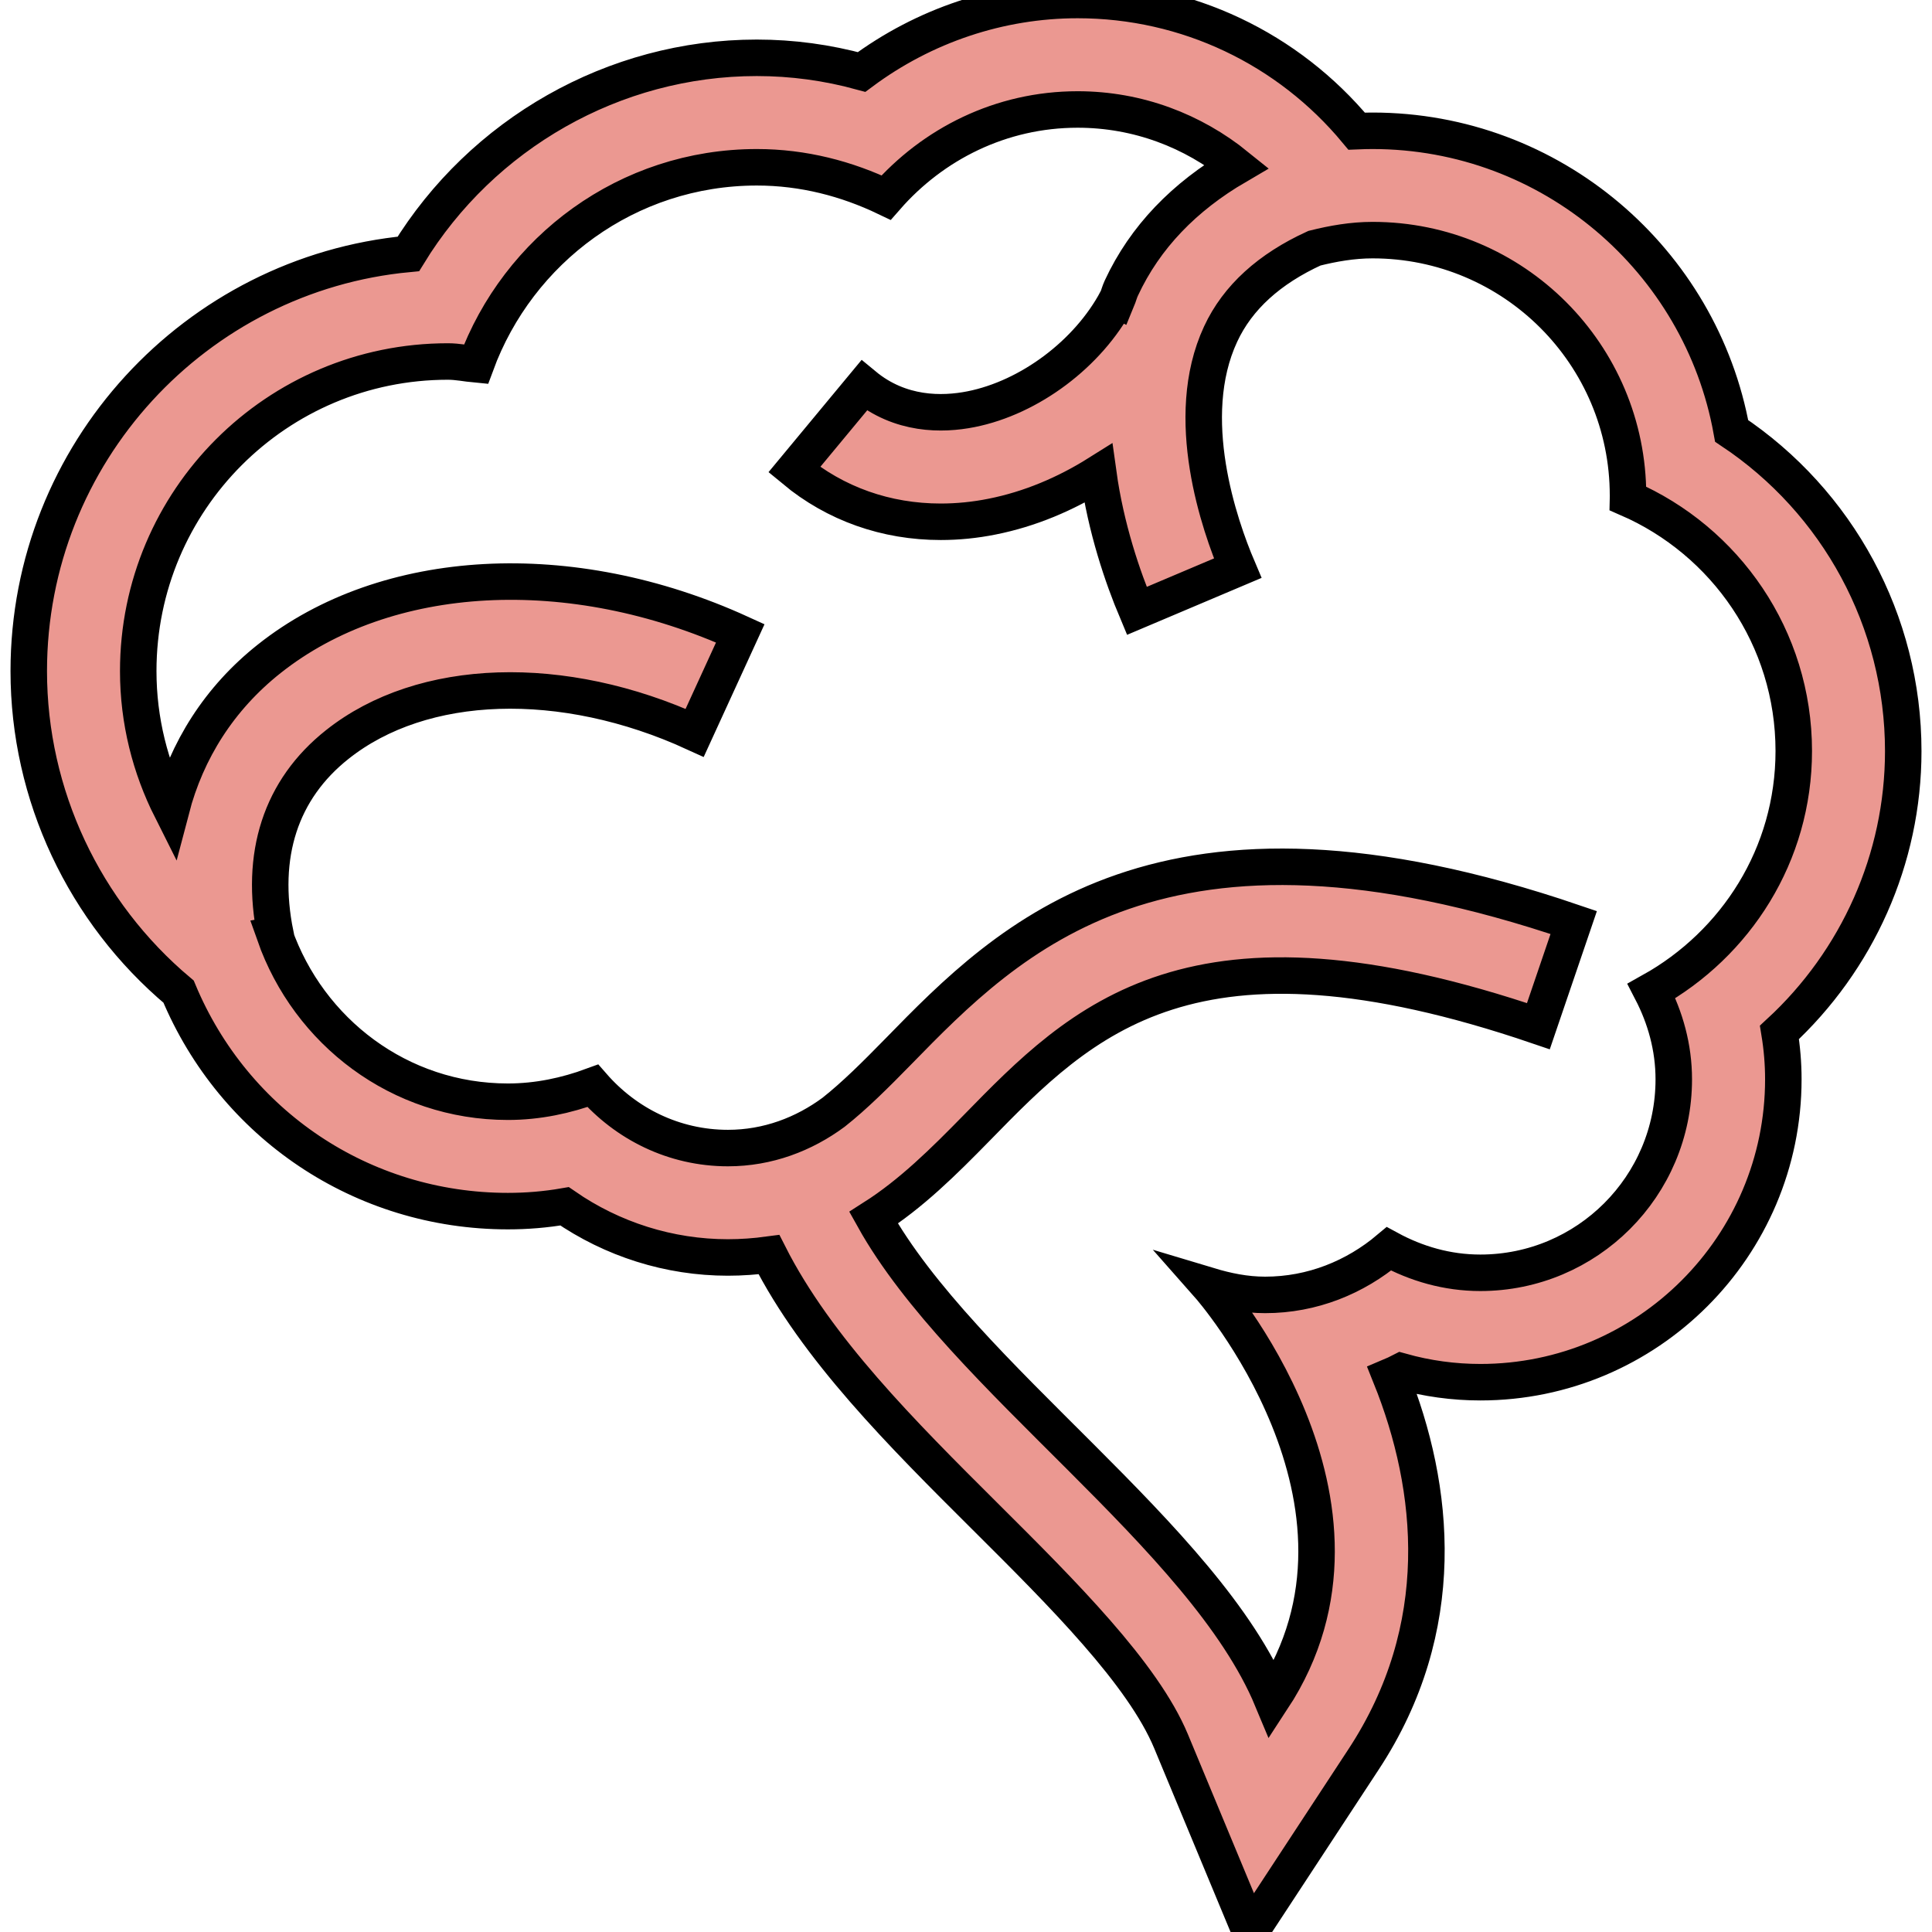
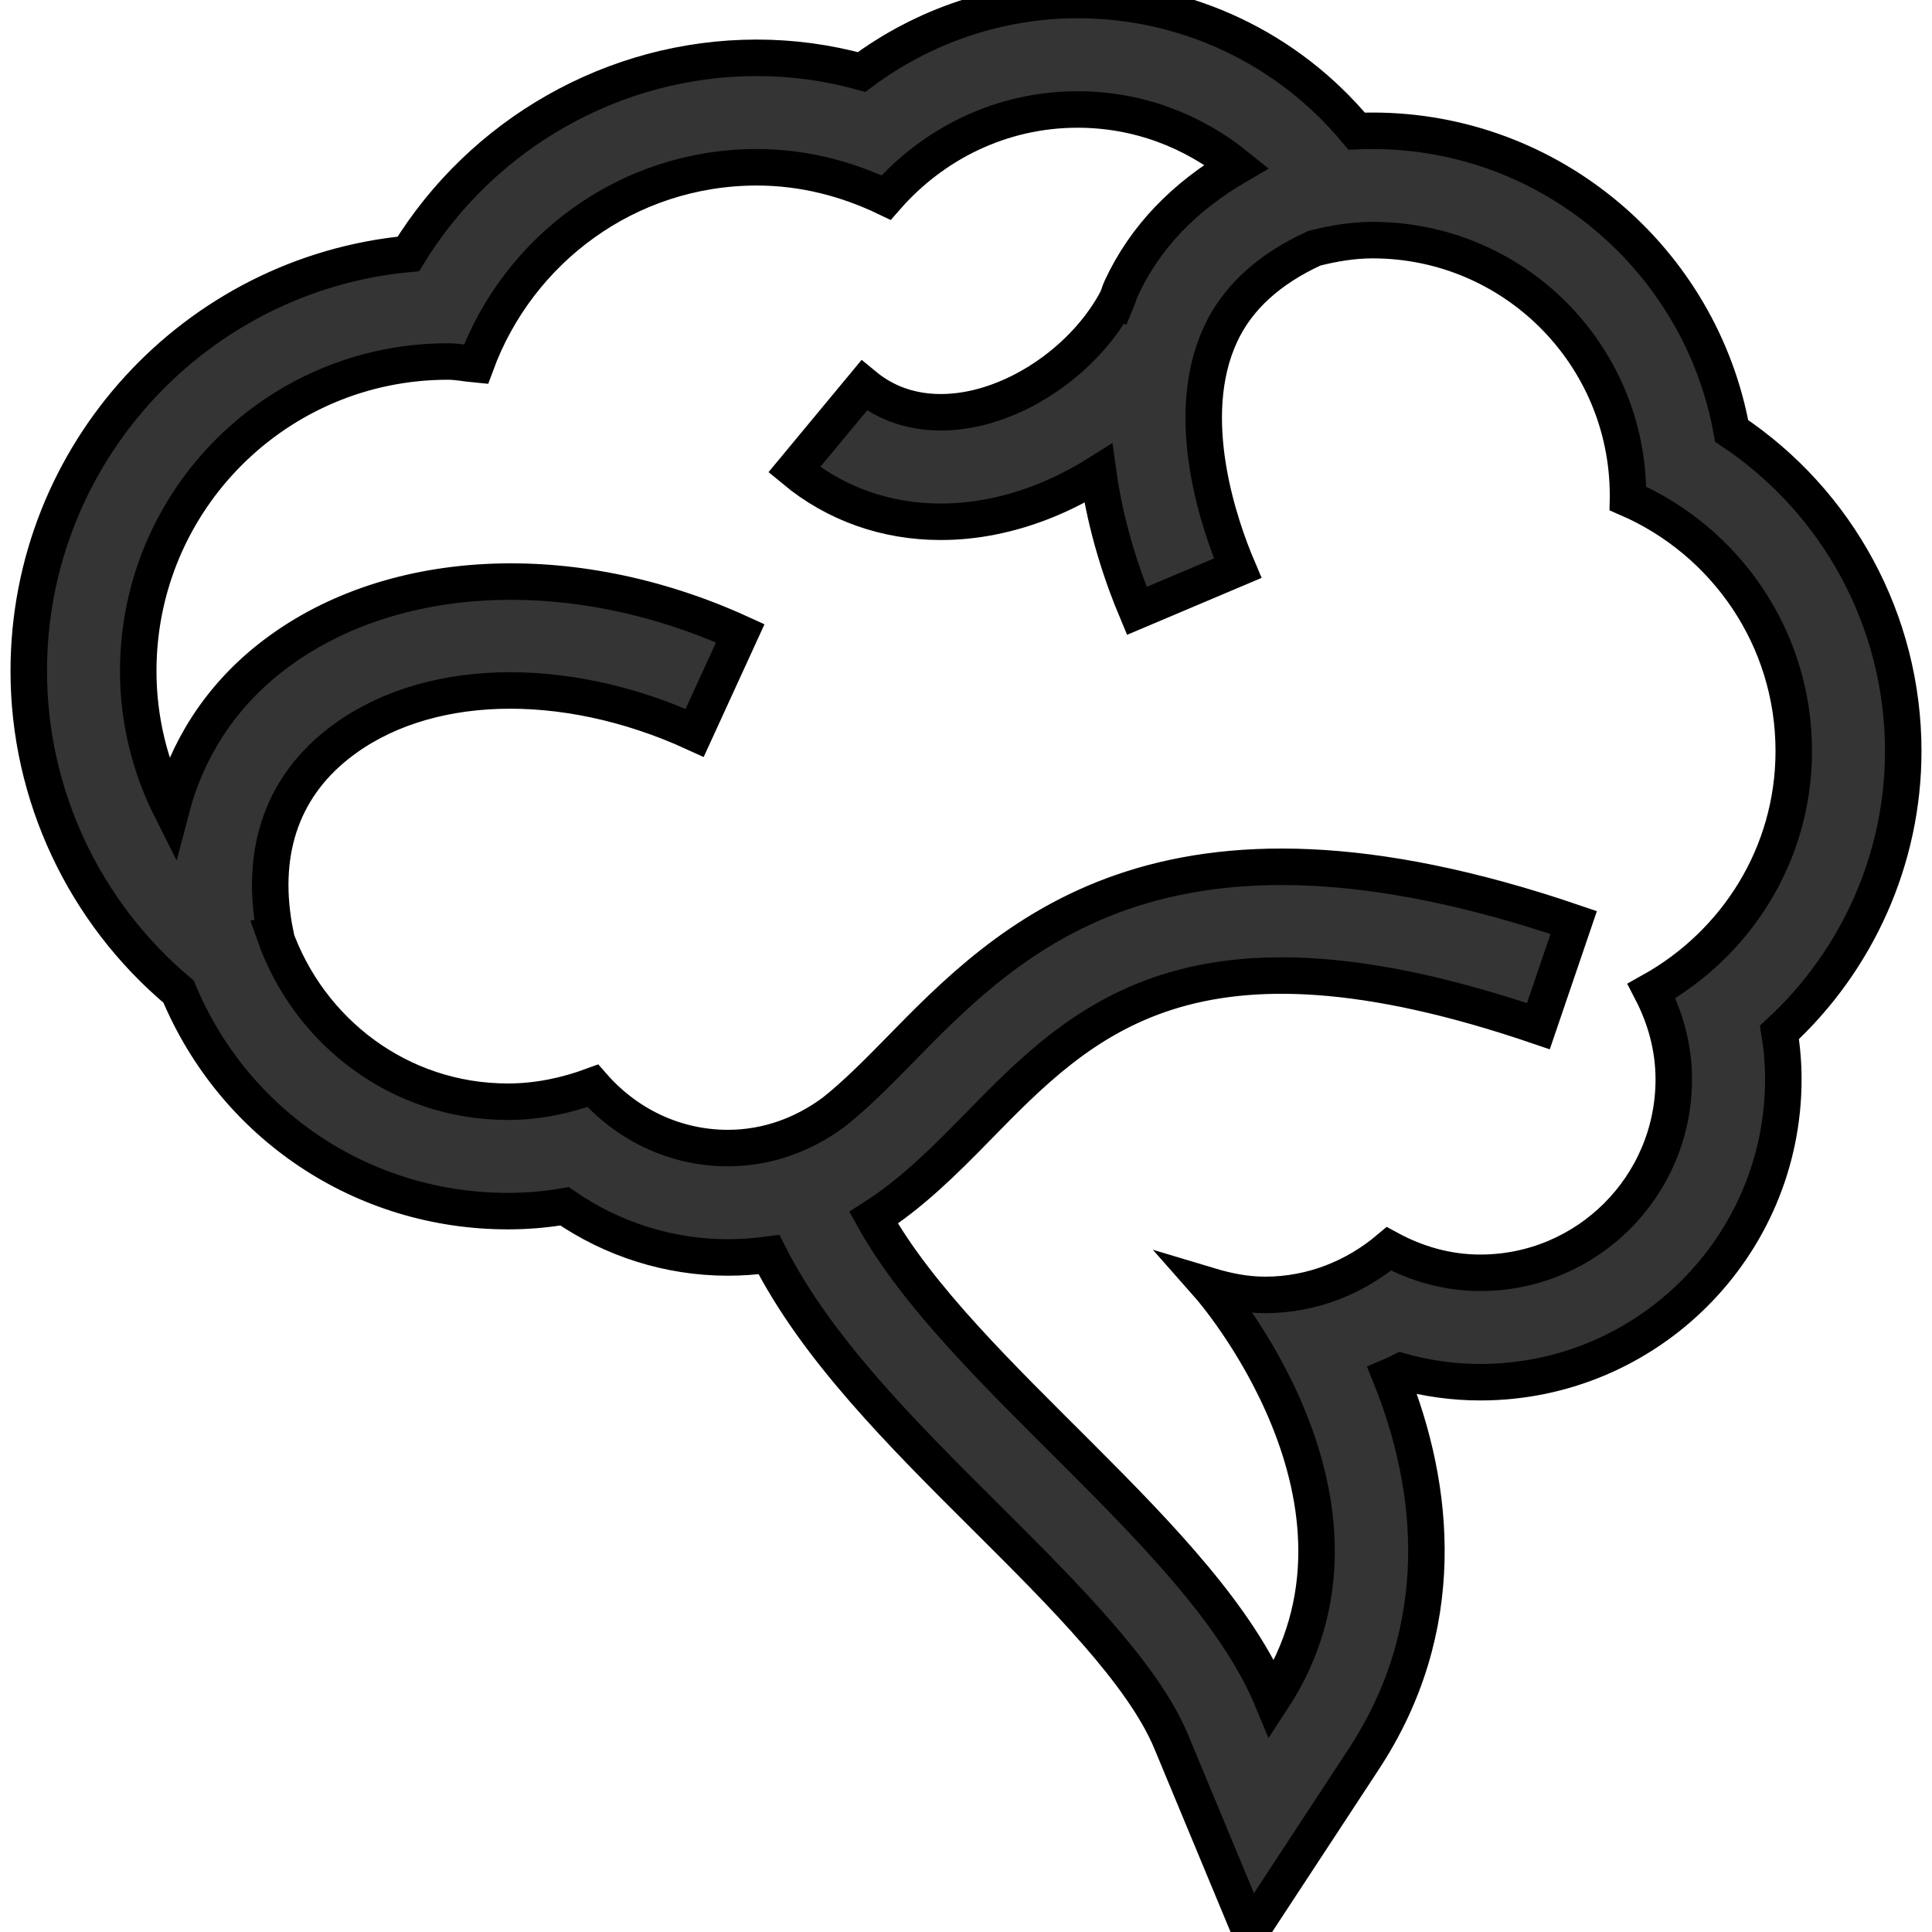
<svg xmlns="http://www.w3.org/2000/svg" version="1.1" id="Capa_1" x="0px" y="0px" width="26.471px" height="26.471px" viewBox="0 0 26.471 26.471" style="enable-background:new 0 0 26.471 26.471;" xml:space="preserve">
-   <g style="fill: rgba(219, 68, 55, 0.55); stroke: black; stroke-width: 0.5;">
+   <g style="fill: #353434; stroke: black; stroke-width: 0.5;">
    <path d="M26.077,10.292c0-1.783-0.898-3.42-2.351-4.388c-0.421-2.335-2.468-4.112-4.921-4.112c-0.071,0-0.145,0.002-0.217,0.005   C17.651,0.668,16.265,0,14.765,0c-1.07,0-2.106,0.351-2.96,0.986c-0.471-0.129-0.951-0.194-1.436-0.194   c-1.962,0-3.768,1.045-4.774,2.687C2.681,3.753,0.394,6.212,0.394,9.195c0,1.697,0.759,3.305,2.053,4.392   c0.759,1.818,2.514,3.007,4.512,3.007c0.257,0,0.517-0.021,0.776-0.066c0.655,0.453,1.434,0.701,2.238,0.701   c0.189,0,0.378-0.014,0.563-0.039c0.652,1.287,1.822,2.453,2.966,3.592c1.062,1.057,2.157,2.15,2.543,3.076l1.086,2.613   l1.553-2.367c1.18-1.797,0.986-3.713,0.369-5.246c0.05-0.021,0.098-0.045,0.145-0.069c0.354,0.099,0.717,0.149,1.085,0.149   c2.289,0,4.151-1.862,4.151-4.151c0-0.215-0.018-0.429-0.053-0.642C25.448,13.161,26.077,11.768,26.077,10.292z M22.628,13.578   c0.188,0.363,0.305,0.771,0.305,1.21c0,1.465-1.188,2.651-2.651,2.651c-0.456,0-0.878-0.125-1.252-0.328   c-0.461,0.388-1.048,0.631-1.696,0.631c-0.271,0-0.525-0.053-0.771-0.127c0,0,2.631,2.979,0.867,5.667   c-0.93-2.236-4.243-4.411-5.461-6.597c0.515-0.328,0.958-0.766,1.411-1.229c1.448-1.483,2.945-3.017,7.698-1.396l0.484-1.42   c-5.646-1.924-7.732,0.208-9.255,1.768c-0.311,0.318-0.598,0.604-0.885,0.831c-0.407,0.301-0.902,0.491-1.448,0.491   c-0.742,0-1.399-0.334-1.852-0.853c-0.364,0.134-0.753,0.218-1.163,0.218c-1.486,0-2.729-0.961-3.196-2.289l0.011-0.002   c-0.221-1.088,0.072-1.989,0.847-2.603c1.166-0.927,3.09-0.988,4.897-0.16l0.625-1.364C7.824,7.619,5.291,7.754,3.688,9.027   c-0.682,0.541-1.131,1.252-1.342,2.059C2.06,10.517,1.894,9.877,1.894,9.195c0-2.343,1.899-4.242,4.243-4.242   c0.132,0,0.255,0.027,0.384,0.039c0.578-1.572,2.076-2.7,3.849-2.7c0.637,0,1.232,0.157,1.771,0.415   C12.782,1.973,13.714,1.5,14.765,1.5c0.828,0,1.582,0.294,2.179,0.777c-0.714,0.417-1.254,0.968-1.58,1.67   C15.339,4,15.326,4.055,15.304,4.108l-0.002-0.001c-0.391,0.737-1.192,1.34-1.999,1.5c-0.394,0.078-0.968,0.085-1.464-0.325   l-0.957,1.154c0.565,0.469,1.26,0.713,2.007,0.713c0.231,0,0.468-0.023,0.706-0.071c0.513-0.102,1.004-0.309,1.453-0.591   c0.104,0.751,0.334,1.422,0.528,1.883l1.382-0.585c-0.248-0.583-0.766-2.064-0.234-3.207c0.234-0.505,0.671-0.896,1.285-1.177   c0.256-0.064,0.521-0.111,0.797-0.111c1.934,0,3.5,1.567,3.5,3.5c0,0.013-0.004,0.025-0.004,0.038   c1.338,0.581,2.275,1.911,2.275,3.462C24.577,11.712,23.784,12.933,22.628,13.578z" />
  </g>
  <g>
</g>
  <g>
</g>
  <g>
</g>
  <g>
</g>
  <g>
</g>
  <g>
</g>
  <g>
</g>
  <g>
</g>
  <g>
</g>
  <g>
</g>
  <g>
</g>
  <g>
</g>
  <g>
</g>
  <g>
</g>
  <g>
</g>
</svg>
